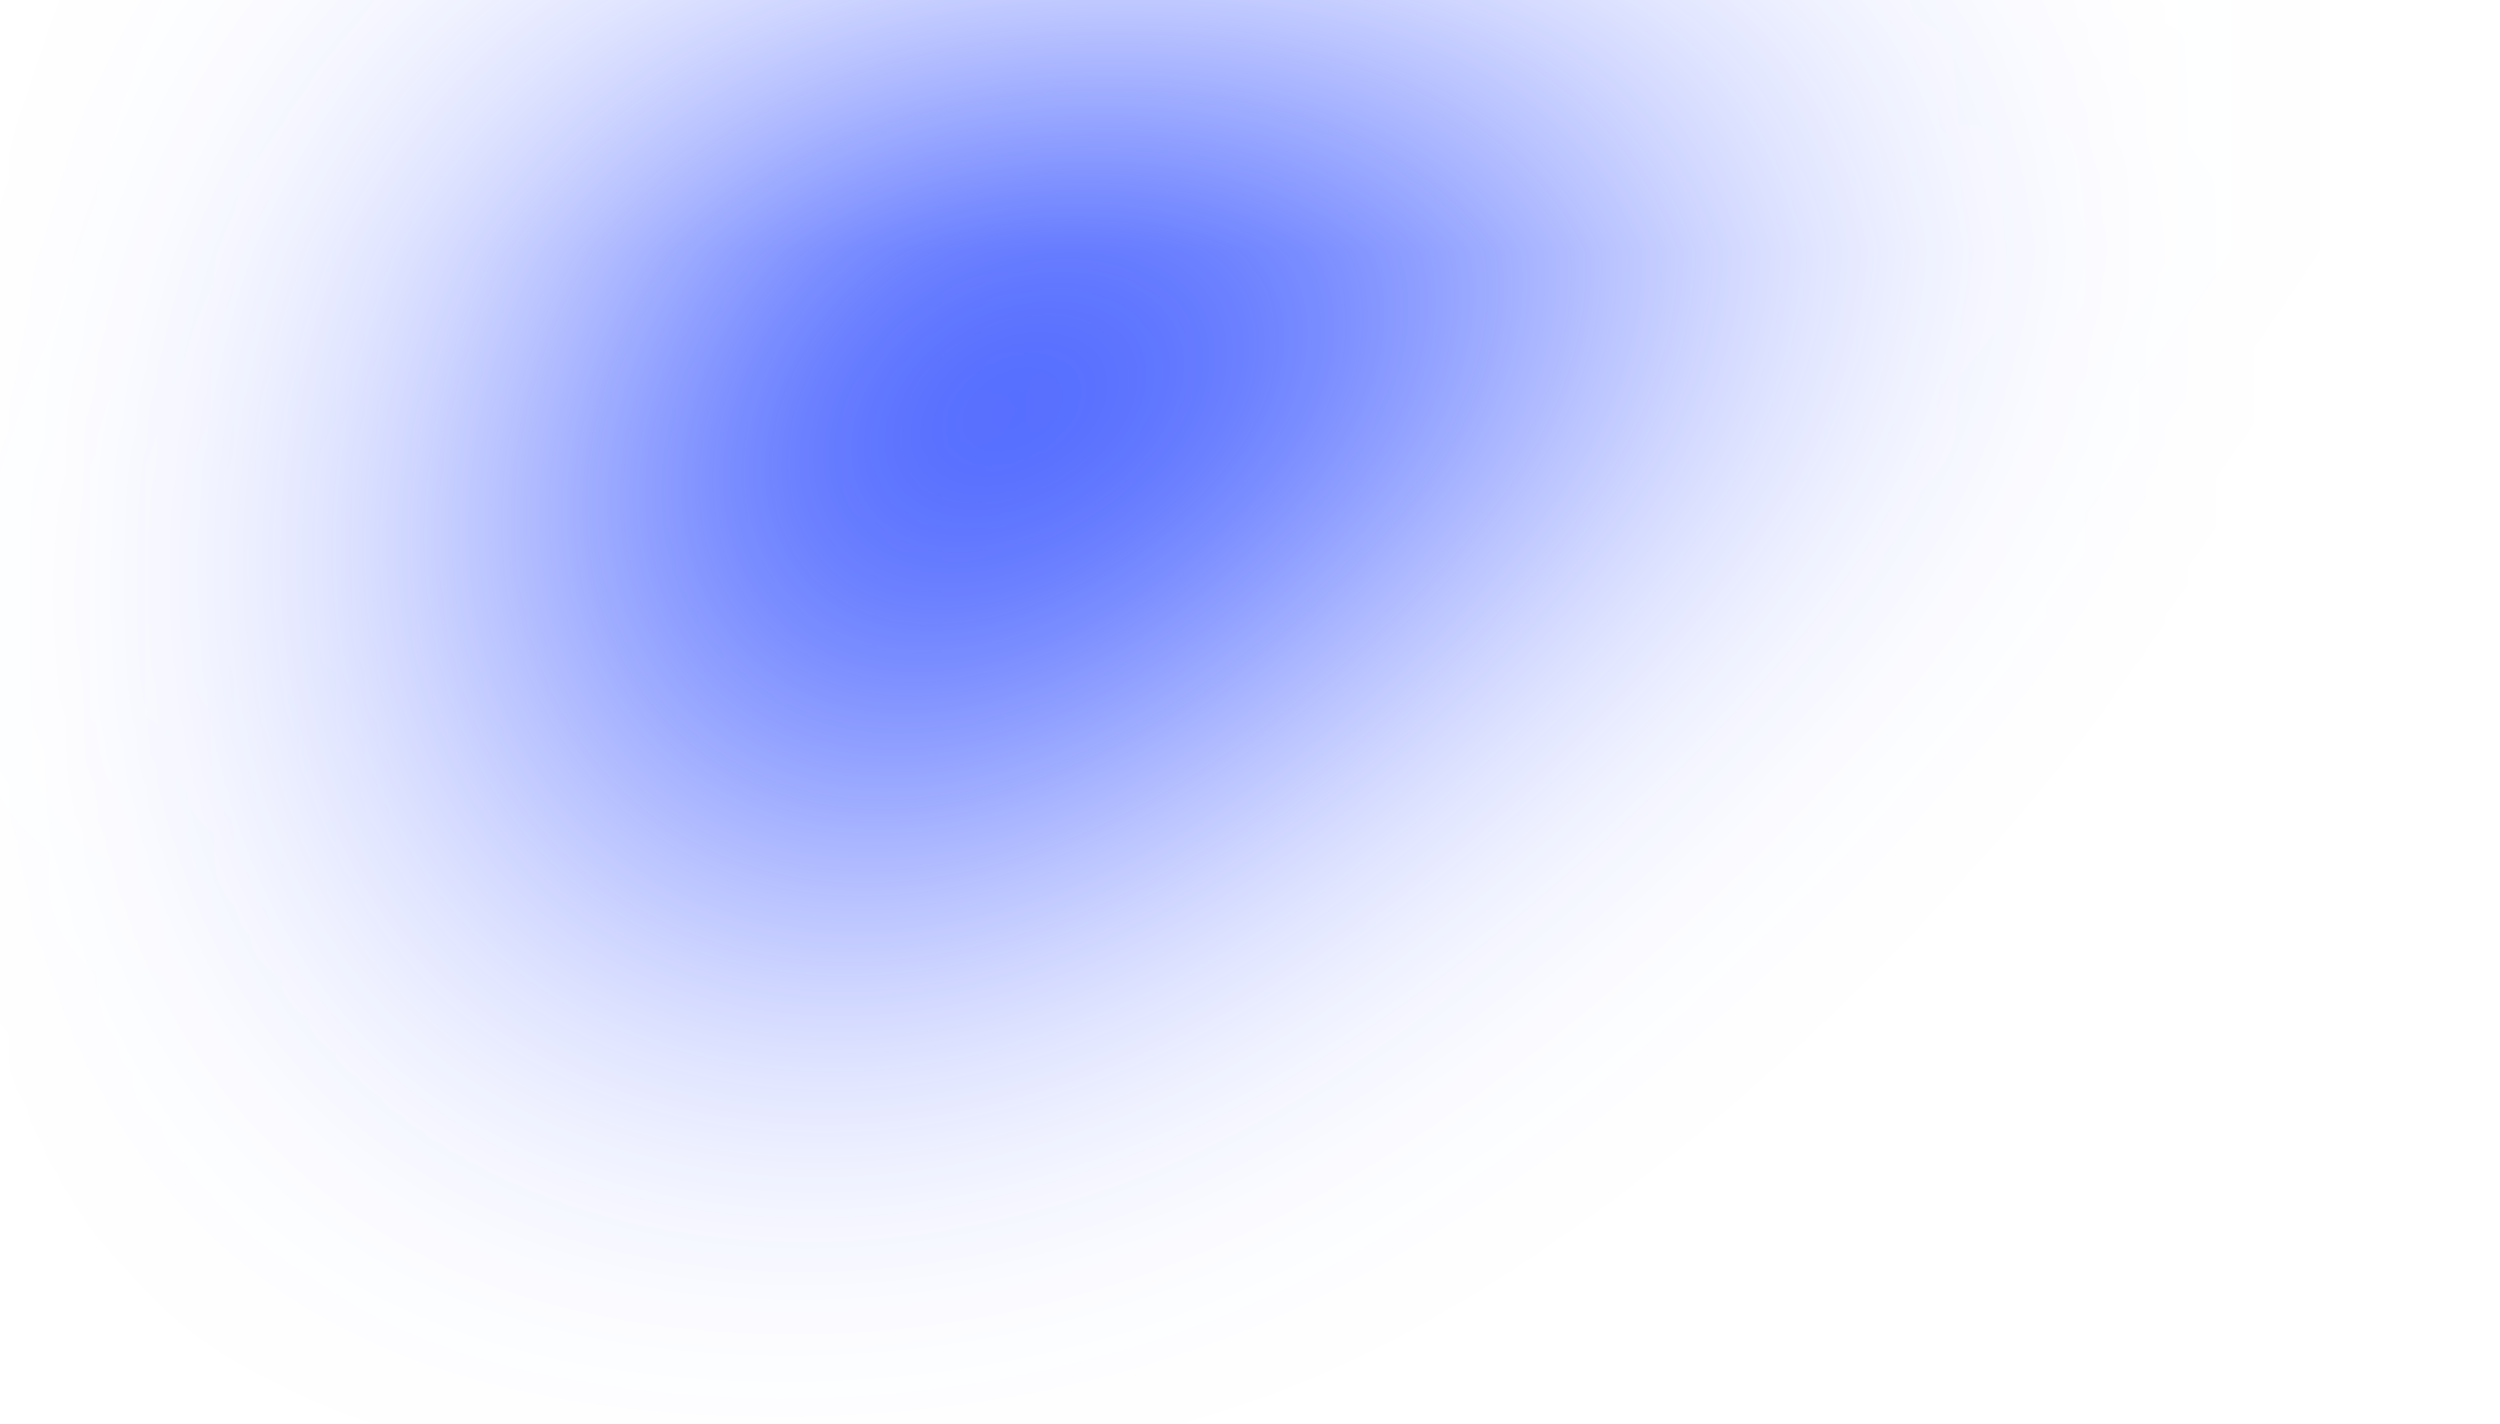
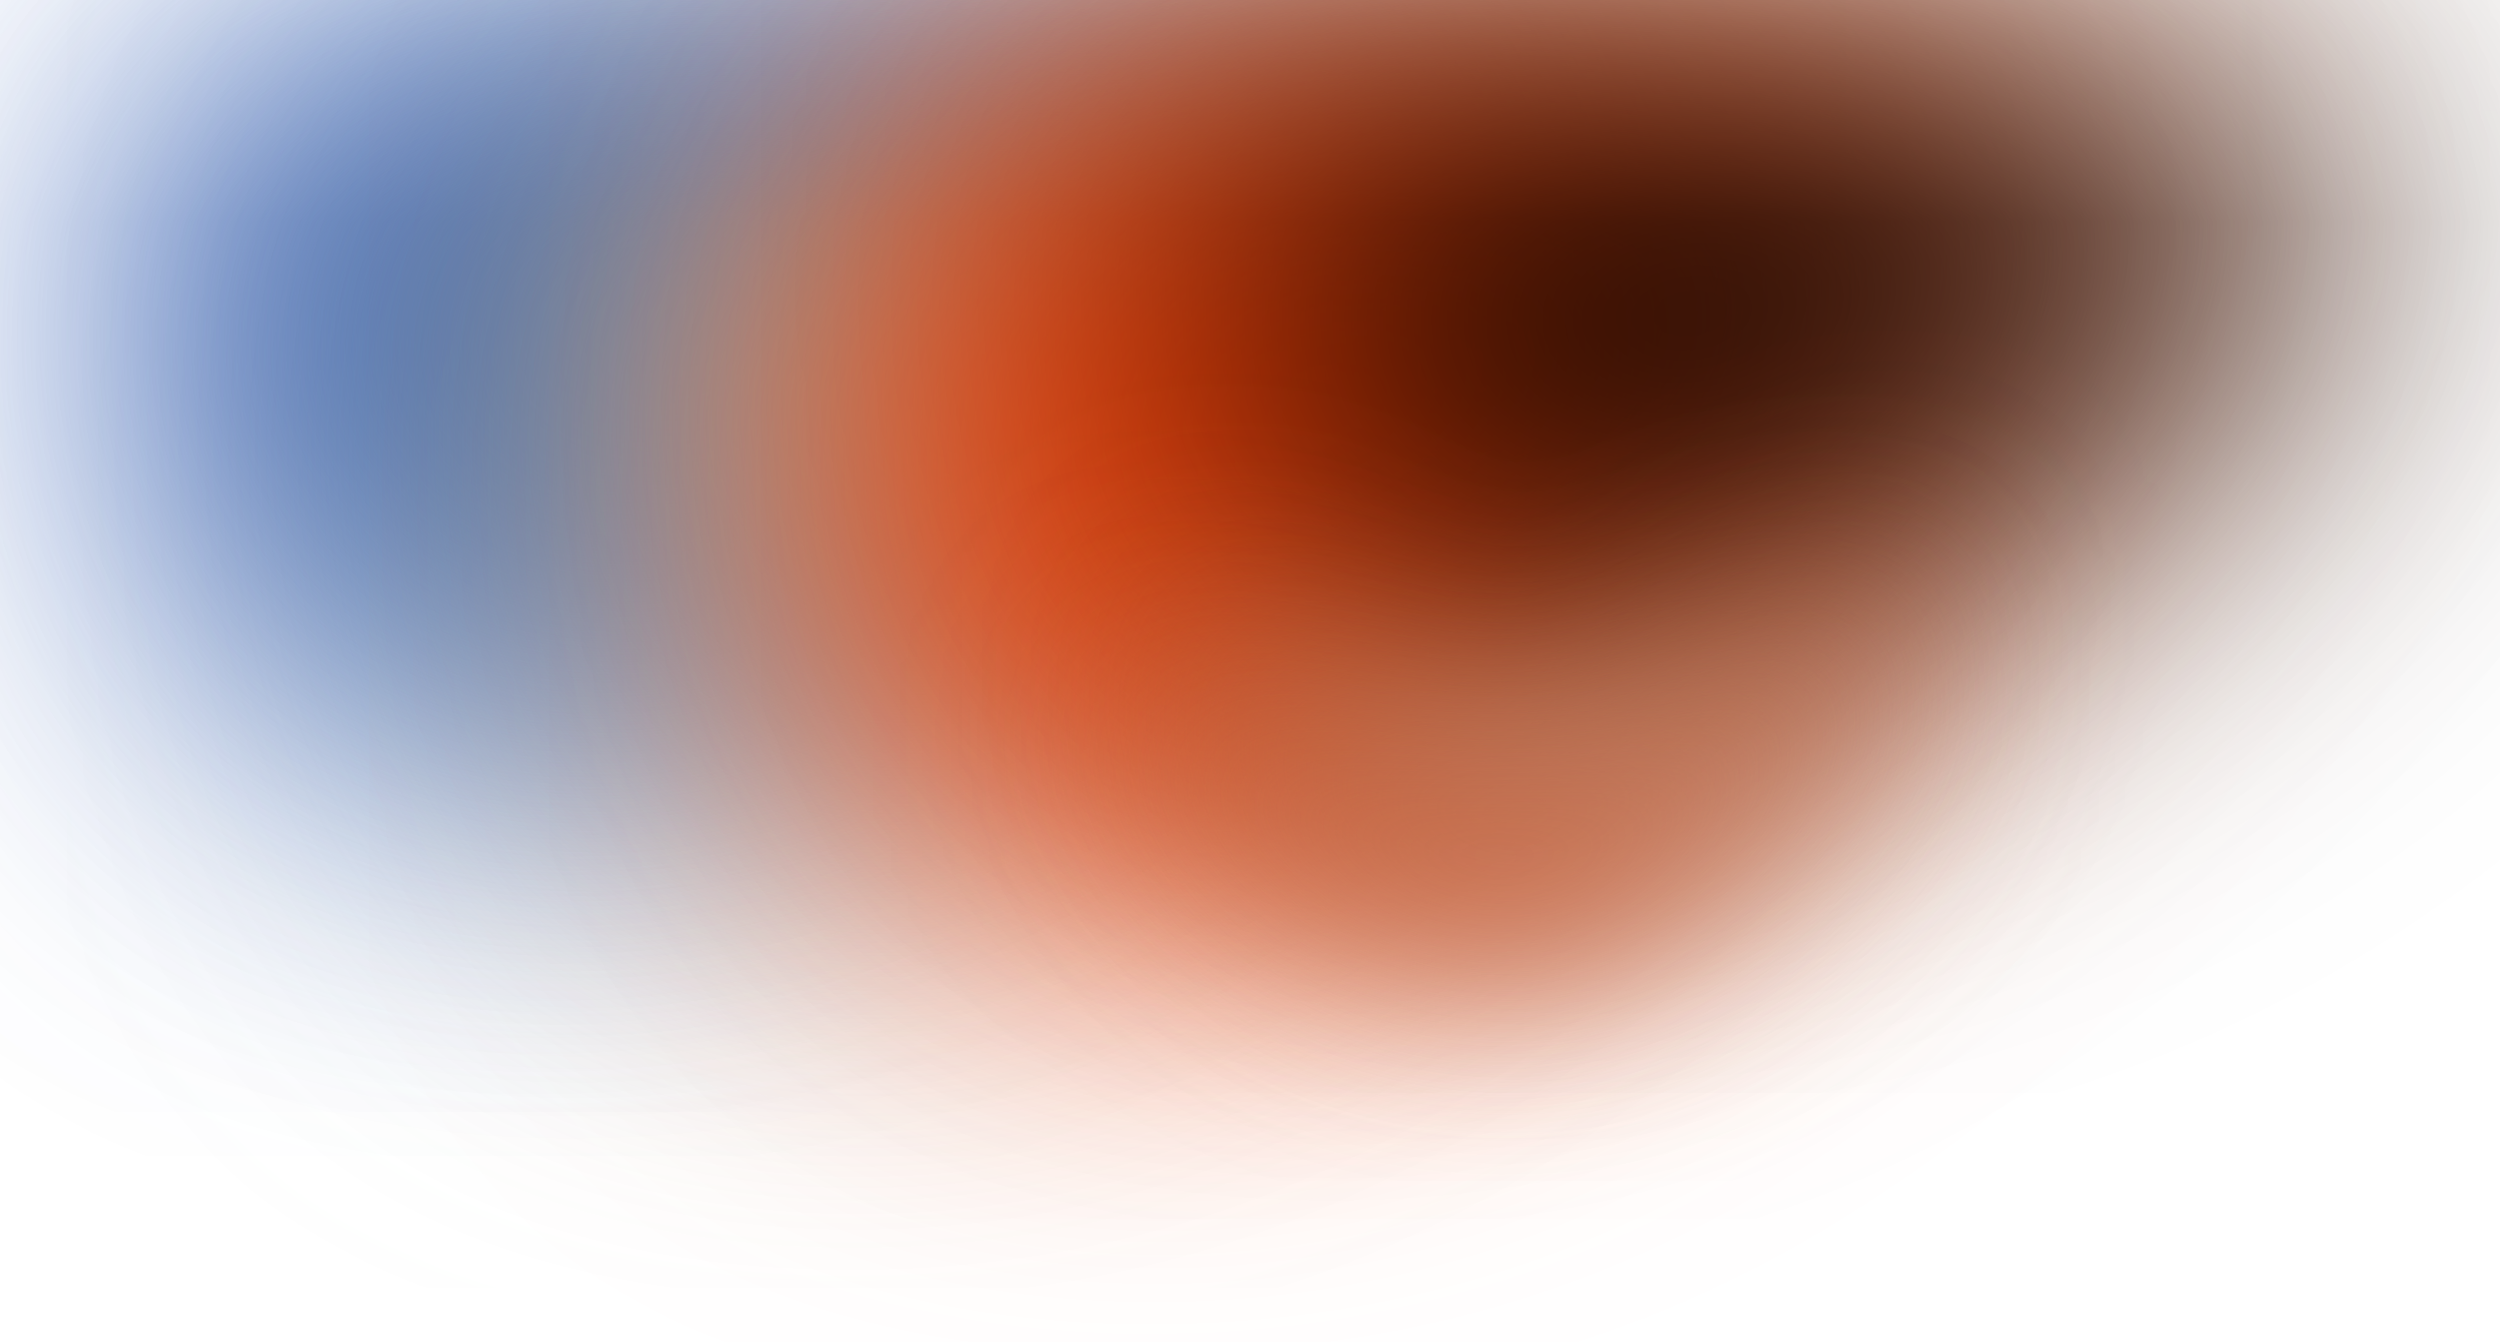
- <svg xmlns="http://www.w3.org/2000/svg" width="1668" height="950" viewBox="0 0 1668 950" fill="none">
-   <g filter="url(#filter0_f_1866_84)">
-     <ellipse cx="833.864" cy="45.98" rx="263.436" ry="669.74" transform="rotate(-140.404 833.864 45.9803)" fill="#2342FF" />
+ <svg xmlns="http://www.w3.org/2000/svg" width="1920" height="1031" viewBox="0 0 1920 1031" fill="none">
+   <g filter="url(#filter0_f_2897_705)">
+     <ellipse cx="675.826" cy="-69.143" rx="347.968" ry="669.74" transform="rotate(-140.404 675.826 -69.1434)" fill="#003DC1" />
+   </g>
+   <g filter="url(#filter1_f_2897_705)">
+     <ellipse cx="701.826" cy="-35.142" rx="347.968" ry="669.74" transform="rotate(-140.404 701.826 -35.1415)" fill="#426197" />
+   </g>
+   <g filter="url(#filter2_f_2897_705)">
+     <ellipse cx="916.826" cy="65.859" rx="347.968" ry="669.74" transform="rotate(-140.404 916.826 65.8585)" fill="#A8B7AA" />
+   </g>
+   <g filter="url(#filter3_f_2897_705)">
+     <ellipse cx="1286.03" cy="13.373" rx="345.641" ry="669.74" transform="rotate(-140.404 1286.03 13.373)" fill="#D34E13" />
+   </g>
+   <g filter="url(#filter4_f_2897_705)">
+     <ellipse cx="1148.03" cy="108.373" rx="345.641" ry="669.74" transform="rotate(-140.404 1148.03 108.373)" fill="#FF3D00" />
+   </g>
+   <g filter="url(#filter5_f_2897_705)">
+     <path d="M1181.82 -320.144C1419.31 -607.252 1734.64 -738.411 1886.14 -613.095C2037.65 -487.779 2026.31 -129.609 1788.82 157.5C1551.34 444.609 1177.65 551.934 1026.15 426.618C874.644 301.302 944.342 -33.035 1181.82 -320.144Z" fill="black" />
+   </g>
+   <g filter="url(#filter6_f_2897_705)">
+     <path d="M1149.75 589.84C1290.95 591.586 1444.19 444.717 1443.59 492.752C1443 540.787 1290.95 696.198 1149.75 694.452C1008.56 692.706 918.96 518.838 919.554 470.803C920.148 422.768 1008.56 588.094 1149.75 589.84Z" fill="#A8B7AA" />
+   </g>
+   <g filter="url(#filter7_f_2897_705)">
+     <path d="M1167.83 622.092C1309.03 623.837 1479.27 381.969 1478.67 430.004C1478.08 478.039 1309.03 728.449 1167.83 726.704C1026.64 724.958 850.583 580.54 851.176 532.505C851.77 484.47 1026.64 620.346 1167.83 622.092Z" fill="#CC3708" />
  </g>
  <defs>
-     <filter id="filter0_f_1866_84" x="0.075" y="-857.869" width="1667.58" height="1807.7" filterUnits="userSpaceOnUse" color-interpolation-filters="sRGB">
+     <filter id="filter0_f_2897_705" x="-189.336" y="-992" width="1730.32" height="1845.71" filterUnits="userSpaceOnUse" color-interpolation-filters="sRGB">
      <feFlood flood-opacity="0" result="BackgroundImageFix" />
      <feBlend mode="normal" in="SourceGraphic" in2="BackgroundImageFix" result="shape" />
-       <feGaussianBlur stdDeviation="180.5" result="effect1_foregroundBlur_1866_84" />
+       <feGaussianBlur stdDeviation="180.5" result="effect1_foregroundBlur_2897_705" />
+     </filter>
+     <filter id="filter1_f_2897_705" x="-163.336" y="-957.998" width="1730.32" height="1845.71" filterUnits="userSpaceOnUse" color-interpolation-filters="sRGB">
+       <feFlood flood-opacity="0" result="BackgroundImageFix" />
+       <feBlend mode="normal" in="SourceGraphic" in2="BackgroundImageFix" result="shape" />
+       <feGaussianBlur stdDeviation="180.5" result="effect1_foregroundBlur_2897_705" />
+     </filter>
+     <filter id="filter2_f_2897_705" x="51.664" y="-856.998" width="1730.32" height="1845.71" filterUnits="userSpaceOnUse" color-interpolation-filters="sRGB">
+       <feFlood flood-opacity="0" result="BackgroundImageFix" />
+       <feBlend mode="normal" in="SourceGraphic" in2="BackgroundImageFix" result="shape" />
+       <feGaussianBlur stdDeviation="180.5" result="effect1_foregroundBlur_2897_705" />
+     </filter>
+     <filter id="filter3_f_2897_705" x="421.816" y="-908.9" width="1728.43" height="1844.55" filterUnits="userSpaceOnUse" color-interpolation-filters="sRGB">
+       <feFlood flood-opacity="0" result="BackgroundImageFix" />
+       <feBlend mode="normal" in="SourceGraphic" in2="BackgroundImageFix" result="shape" />
+       <feGaussianBlur stdDeviation="180.5" result="effect1_foregroundBlur_2897_705" />
+     </filter>
+     <filter id="filter4_f_2897_705" x="283.816" y="-813.9" width="1728.43" height="1844.55" filterUnits="userSpaceOnUse" color-interpolation-filters="sRGB">
+       <feFlood flood-opacity="0" result="BackgroundImageFix" />
+       <feBlend mode="normal" in="SourceGraphic" in2="BackgroundImageFix" result="shape" />
+       <feGaussianBlur stdDeviation="180.5" result="effect1_foregroundBlur_2897_705" />
+     </filter>
+     <filter id="filter5_f_2897_705" x="585.031" y="-1021.6" width="1762.19" height="1860.93" filterUnits="userSpaceOnUse" color-interpolation-filters="sRGB">
+       <feFlood flood-opacity="0" result="BackgroundImageFix" />
+       <feBlend mode="normal" in="SourceGraphic" in2="BackgroundImageFix" result="shape" />
+       <feGaussianBlur stdDeviation="180.5" result="effect1_foregroundBlur_2897_705" />
+     </filter>
+     <filter id="filter6_f_2897_705" x="739.551" y="282.053" width="884.043" height="592.414" filterUnits="userSpaceOnUse" color-interpolation-filters="sRGB">
+       <feFlood flood-opacity="0" result="BackgroundImageFix" />
+       <feBlend mode="normal" in="SourceGraphic" in2="BackgroundImageFix" result="shape" />
+       <feGaussianBlur stdDeviation="90" result="effect1_foregroundBlur_2897_705" />
+     </filter>
+     <filter id="filter7_f_2897_705" x="671.176" y="243.69" width="987.5" height="663.023" filterUnits="userSpaceOnUse" color-interpolation-filters="sRGB">
+       <feFlood flood-opacity="0" result="BackgroundImageFix" />
+       <feBlend mode="normal" in="SourceGraphic" in2="BackgroundImageFix" result="shape" />
+       <feGaussianBlur stdDeviation="90" result="effect1_foregroundBlur_2897_705" />
    </filter>
  </defs>
</svg>
